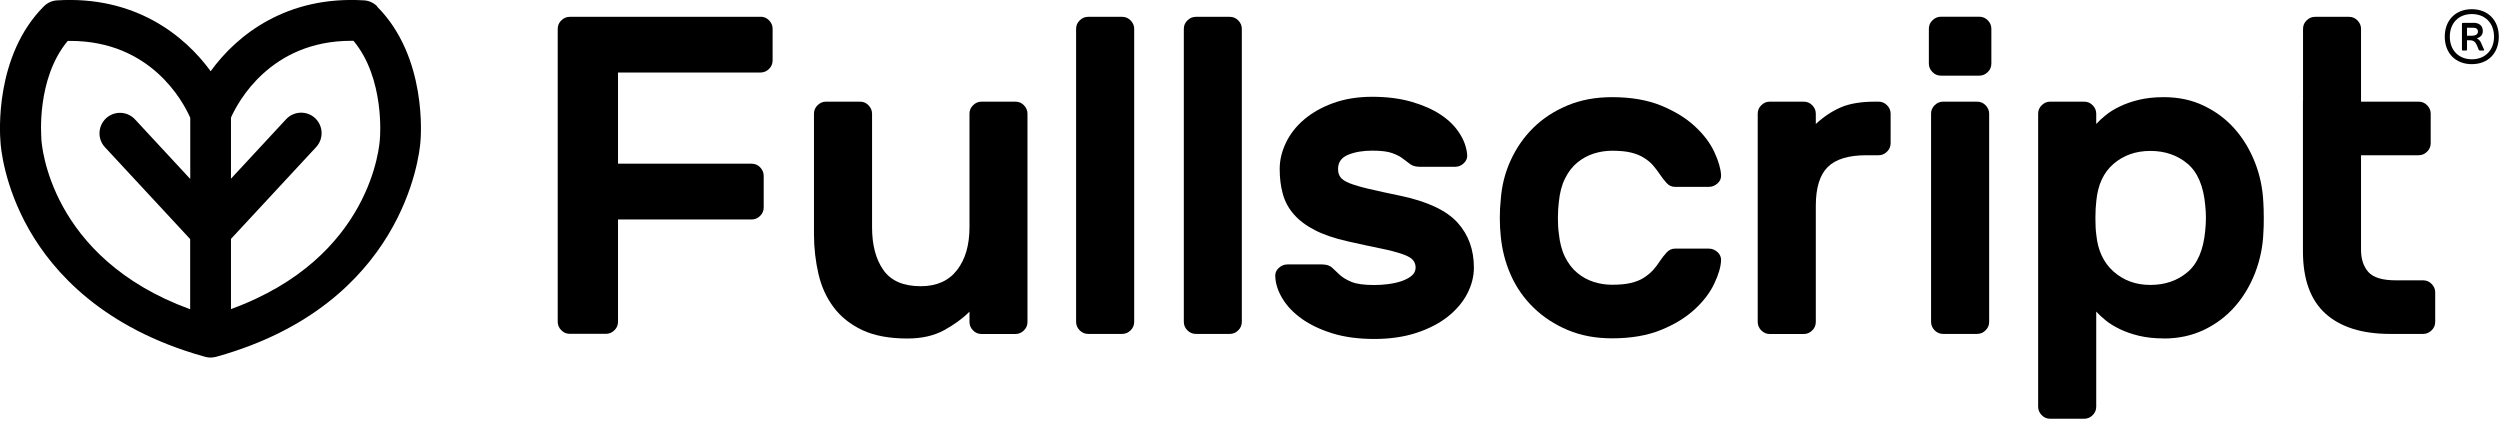
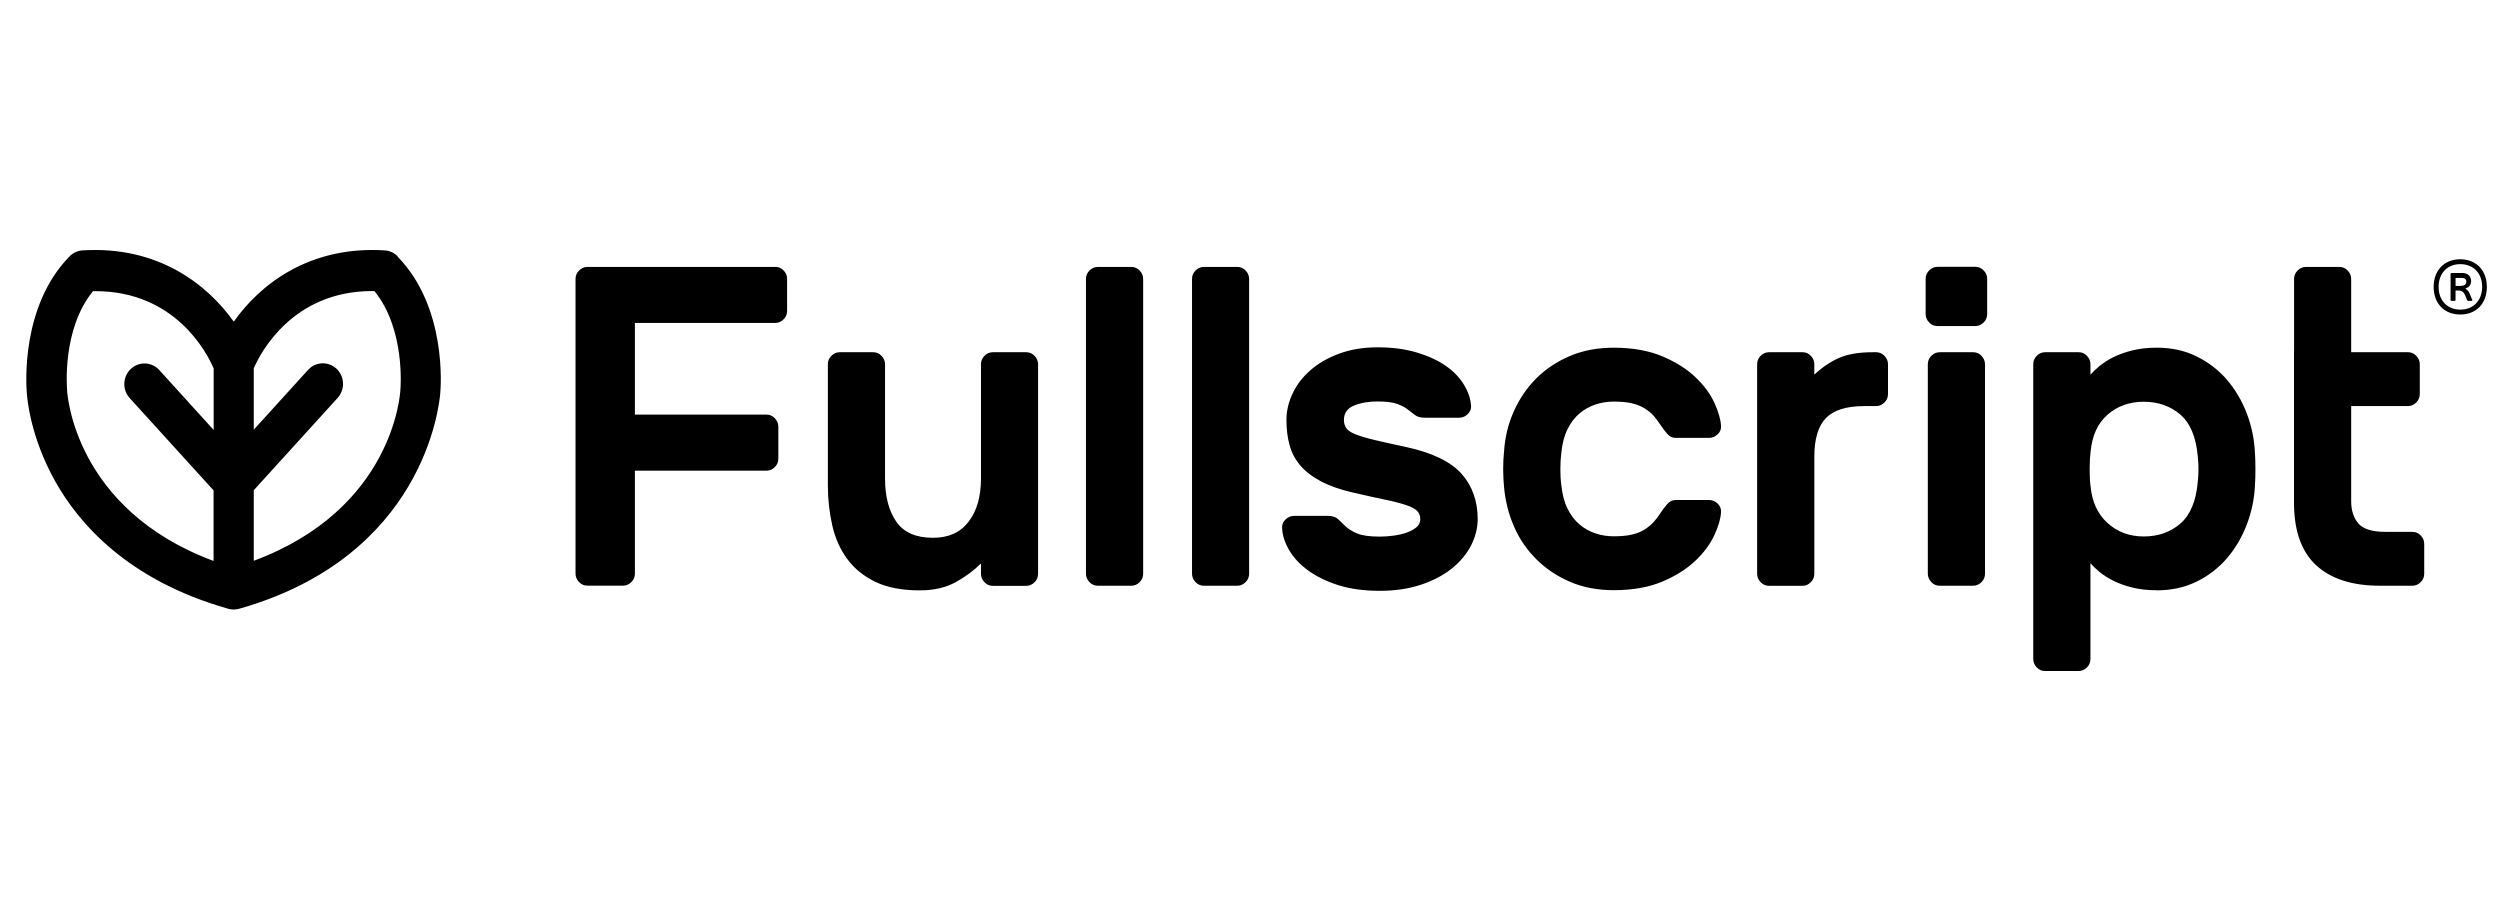
- <svg xmlns="http://www.w3.org/2000/svg" id="Layer_1" data-name="Layer 1" width="272" height="46" viewBox="0 0 272 46">
-   <path d="M41.04.69c-.38-.38-.89-.62-1.43-.65-8.38-.52-13.81,3.72-16.69,7.71C20.03,3.77,14.6-.48,6.21.04c-.55.03-1.06.27-1.44.65C-.61,6.08-.02,14.57.05,15.4c.03.6.38,4.79,3.12,9.59,2.62,4.6,8.04,10.71,18.97,13.78.05.02.12.03.17.05.04.01.08.02.13.03.05.01.11.02.17.03.1.02.2.02.29.02s.19,0,.28-.02c.05,0,.1-.02.15-.02.05,0,.09-.02.14-.03.06-.02.13-.03.19-.05,20.2-5.68,21.96-21.81,22.08-23.32.05-.49.79-9.24-4.72-14.75h0ZM20.69,19.46l-.02-.02-5.98-6.45c-.83-.9-2.25-.96-3.15-.12-.9.84-.96,2.25-.12,3.15l9.25,9.97.02.02v7.63h-.02C5.36,28.05,4.53,15.68,4.5,15.14c0-.04,0-.08,0-.12,0-.07-.58-6.44,2.87-10.57h.27c8.8,0,12.3,6.65,13.04,8.32,0,.01.01.02.02.04v6.64ZM41.33,15.02s0,.08,0,.11c-.03.55-.86,12.91-16.18,18.49,0,0-.01,0-.02,0v-7.63l.02-.02,9.25-9.97c.83-.9.78-2.31-.12-3.15-.9-.83-2.31-.78-3.15.12l-5.98,6.45-.02.02v-6.64s.01-.03.02-.05c.74-1.65,4.28-8.31,13.05-8.31h.26c3.43,4.11,2.88,10.5,2.88,10.57h0Z" />
-   <path d="M82.75,1.82c.36,0,.67.13.92.39.26.26.39.57.39.92v3.45c0,.36-.13.67-.39.92-.26.26-.57.39-.92.39h-15.51v9.92h14.54c.36,0,.67.13.92.39s.39.57.39.92v3.45c0,.36-.13.67-.39.92-.26.26-.57.39-.92.39h-14.54v11.13c0,.36-.13.67-.39.92-.26.26-.57.39-.92.39h-3.94c-.36,0-.67-.13-.92-.39-.26-.26-.39-.57-.39-.92V3.14c0-.36.13-.67.39-.92.26-.26.57-.39.92-.39h20.76,0Z" />
-   <path d="M88.56,12.37c0-.36.13-.67.39-.92.26-.26.57-.39.92-.39h3.7c.36,0,.67.13.92.39s.39.57.39.92v12.35c0,1.94.41,3.5,1.24,4.67.82,1.17,2.18,1.75,4.06,1.75,1.72,0,3.03-.58,3.94-1.75.91-1.17,1.36-2.72,1.36-4.67v-12.35c0-.36.13-.67.39-.92.26-.26.57-.39.92-.39h3.69c.36,0,.67.13.92.39.25.26.39.57.39.92v22.66c0,.36-.13.67-.39.92-.26.26-.57.39-.92.39h-3.69c-.36,0-.67-.13-.92-.39-.26-.26-.39-.57-.39-.92v-1.12c-.75.75-1.67,1.42-2.77,2.02-1.1.6-2.43.9-3.99.9-1.98,0-3.61-.31-4.91-.92-1.3-.62-2.33-1.44-3.11-2.48-.78-1.04-1.33-2.24-1.65-3.62-.32-1.38-.49-2.83-.49-4.35v-13.07h0Z" />
-   <path d="M123.4,35.02c0,.36-.13.67-.39.92-.26.26-.57.39-.92.39h-3.7c-.36,0-.67-.13-.92-.39-.26-.26-.39-.57-.39-.92V3.14c0-.36.13-.67.39-.92.26-.26.57-.39.92-.39h3.7c.36,0,.66.13.92.39.26.26.39.57.39.92v31.89Z" />
-   <path d="M135.11,35.02c0,.36-.13.67-.39.92-.26.26-.57.39-.92.39h-3.69c-.36,0-.67-.13-.92-.39-.26-.26-.39-.57-.39-.92V3.14c0-.36.13-.67.39-.92.26-.26.57-.39.92-.39h3.69c.36,0,.67.13.92.39.26.26.39.57.39.92v31.89Z" />
-   <path d="M169.6,21.99c-.06.49-.1,1.05-.1,1.7s.03,1.22.1,1.7c.1,1,.32,1.86.68,2.58.36.71.8,1.29,1.34,1.73.53.44,1.12.76,1.77.97.65.21,1.31.31,1.99.31.81,0,1.49-.06,2.04-.19.55-.13,1.02-.31,1.41-.56.39-.25.72-.52,1-.82.28-.31.55-.66.8-1.05.19-.29.42-.58.68-.87.26-.29.57-.44.92-.44h3.7c.36,0,.67.13.95.39.27.26.4.57.37.92-.03.68-.27,1.51-.73,2.48-.45.97-1.16,1.91-2.11,2.79-.96.89-2.18,1.65-3.67,2.26s-3.27.92-5.35.92c-1.78,0-3.39-.3-4.81-.9-1.43-.6-2.67-1.41-3.72-2.43-1.05-1.02-1.88-2.2-2.48-3.55-.6-1.35-.96-2.76-1.1-4.25-.06-.58-.1-1.23-.1-1.94s.03-1.38.1-1.99c.1-1.49.45-2.92,1.07-4.28.62-1.36,1.44-2.55,2.48-3.57,1.04-1.02,2.28-1.83,3.72-2.43,1.44-.6,3.05-.9,4.84-.9,2.07,0,3.85.31,5.35.92,1.49.62,2.72,1.37,3.67,2.26.96.89,1.66,1.82,2.11,2.79.45.97.69,1.8.73,2.48.03.36-.09.67-.37.92-.28.26-.59.39-.95.39h-3.7c-.36,0-.66-.14-.92-.44-.26-.29-.49-.58-.68-.87-.26-.39-.53-.74-.8-1.05-.27-.31-.61-.58-1-.82s-.86-.43-1.41-.56-1.23-.19-2.04-.19c-.68,0-1.35.11-1.99.31-.65.21-1.24.54-1.77.97-.54.44-.98,1.01-1.34,1.73-.36.71-.58,1.57-.68,2.58Z" />
-   <path d="M203.06,16.89c-1.94,0-3.35.43-4.21,1.29-.86.86-1.29,2.26-1.29,4.21v12.64c0,.36-.13.67-.39.92-.26.26-.57.39-.92.39h-3.7c-.36,0-.66-.13-.92-.39-.26-.26-.39-.57-.39-.92V12.37c0-.36.13-.67.39-.92.26-.26.57-.39.92-.39h3.7c.36,0,.67.13.92.39.26.26.39.57.39.92v1.12c.84-.78,1.74-1.38,2.7-1.8.96-.42,2.21-.63,3.77-.63h.36c.36,0,.66.13.92.39.26.26.39.57.39.92v3.21c0,.36-.13.67-.39.92-.26.26-.57.39-.92.39h-1.33Z" />
-   <path d="M215.35,1.82c.36,0,.67.13.92.39.26.26.39.57.39.92v3.79c0,.36-.13.67-.39.92-.26.26-.57.39-.92.39h-4.18c-.36,0-.67-.13-.92-.39-.26-.26-.39-.57-.39-.92v-3.79c0-.36.13-.67.39-.92.26-.26.57-.39.92-.39h4.18ZM216.42,35.02c0,.36-.13.67-.39.92-.26.26-.57.39-.92.39h-3.7c-.36,0-.67-.13-.92-.39-.26-.26-.39-.57-.39-.92V12.37c0-.36.13-.67.39-.92.26-.26.57-.39.92-.39h3.7c.36,0,.67.13.92.39s.39.57.39.92v22.65h0Z" />
-   <path d="M235.41,36.82c-1,0-1.91-.1-2.7-.29s-1.49-.44-2.09-.73c-.6-.29-1.11-.61-1.53-.95-.42-.34-.76-.66-1.02-.95v10.35c0,.36-.13.67-.39.92-.26.26-.57.39-.92.39h-3.7c-.36,0-.67-.13-.92-.39-.26-.26-.39-.57-.39-.92V12.37c0-.36.13-.67.39-.92.26-.26.57-.39.92-.39h3.7c.36,0,.66.13.92.39.26.26.39.57.39.92v1.12c.26-.29.6-.61,1.02-.95.42-.34.93-.66,1.53-.95.6-.29,1.3-.54,2.09-.73.8-.19,1.69-.29,2.7-.29,1.62,0,3.09.31,4.4.95,1.31.63,2.43,1.48,3.35,2.53.92,1.05,1.65,2.27,2.19,3.65.54,1.38.83,2.81.9,4.3.03.49.05,1.05.05,1.7s-.01,1.22-.05,1.7c-.06,1.49-.37,2.92-.9,4.3-.54,1.38-1.26,2.59-2.19,3.65-.92,1.05-2.04,1.9-3.35,2.53-1.31.63-2.78.95-4.4.95h0ZM239.93,25.06c.1-.91.1-1.81,0-2.72-.19-2.11-.84-3.62-1.94-4.54-1.1-.92-2.45-1.38-4.03-1.38s-2.92.47-4.01,1.41c-1.09.94-1.71,2.29-1.87,4.03-.06.49-.1,1.1-.1,1.85s.03,1.36.1,1.85c.16,1.68.79,3.02,1.87,3.98,1.09.97,2.42,1.46,4.01,1.46s2.93-.46,4.03-1.38c1.1-.92,1.75-2.44,1.94-4.54Z" />
-   <path d="M250.57,10.95V3.14c0-.36.13-.67.39-.92.26-.26.57-.39.92-.39h3.69c.36,0,.67.13.92.39.26.26.39.57.39.92v7.92h6.27c.36,0,.67.13.92.39.26.26.39.57.39.92v3.21c0,.36-.13.67-.39.92-.26.26-.57.39-.92.39h-6.27v10.3c0,1,.27,1.81.8,2.41.54.6,1.53.9,2.99.9h2.97c.36,0,.67.13.92.39.26.26.39.57.39.92v3.21c0,.36-.13.67-.39.92-.26.26-.57.39-.92.39h-3.6c-3.05,0-5.39-.74-7.03-2.21-1.63-1.48-2.45-3.73-2.45-6.78V10.95Z" />
-   <path d="M154.02,29.12c0-.36-.12-.65-.34-.88-.23-.23-.63-.44-1.2-.63-.57-.19-1.33-.39-2.27-.58-.94-.19-2.15-.45-3.61-.78-1.43-.32-2.62-.73-3.56-1.22-.95-.49-1.7-1.06-2.27-1.71-.57-.65-.97-1.39-1.2-2.22-.23-.83-.34-1.73-.34-2.71s.23-1.93.69-2.88c.45-.94,1.11-1.78,1.97-2.51.86-.73,1.91-1.33,3.15-1.78s2.65-.69,4.25-.69,3.01.18,4.27.54c1.25.36,2.32.83,3.19,1.41.88.58,1.56,1.26,2.05,2.03.49.76.76,1.53.83,2.32.03.36-.09.67-.37.93-.27.26-.59.39-.95.39h-3.75c-.49,0-.85-.09-1.1-.27-.24-.18-.51-.38-.81-.61-.29-.23-.68-.43-1.17-.61-.49-.18-1.22-.27-2.19-.27s-1.84.14-2.59.44-1.12.82-1.12,1.56c0,.36.09.66.27.9.18.25.52.46,1.02.66.5.19,1.2.4,2.1.61.89.21,2.05.46,3.49.76,2.89.62,4.93,1.59,6.12,2.9,1.19,1.32,1.78,2.95,1.78,4.9,0,.97-.25,1.92-.73,2.85-.49.93-1.2,1.76-2.12,2.49-.93.73-2.07,1.32-3.42,1.76-1.35.44-2.87.66-4.56.66s-3.24-.2-4.56-.61-2.43-.94-3.34-1.59c-.91-.65-1.61-1.38-2.1-2.2-.49-.81-.75-1.61-.78-2.39-.03-.36.09-.67.37-.93.28-.26.59-.39.95-.39h3.75c.49,0,.85.12,1.1.34.25.23.52.49.83.78.31.29.74.55,1.29.78.55.23,1.38.34,2.49.34.49,0,.99-.03,1.51-.1s1-.17,1.44-.32c.44-.15.8-.34,1.1-.58.29-.24.44-.55.44-.9h0Z" />
-   <path d="M271.87,3.99c0,1.8-1.17,2.99-2.94,2.99s-2.94-1.2-2.94-2.99,1.18-2.99,2.94-2.99,2.94,1.2,2.94,2.99ZM266.54,3.99c0,1.47.96,2.46,2.4,2.46s2.41-.99,2.41-2.46-.96-2.46-2.41-2.46-2.4.99-2.4,2.46ZM269.11,2.48c.65,0,1.02.34,1.02.9,0,.41-.26.66-.58.77-.07.02-.07.04,0,.07.22.13.34.29.42.51l.29.66c.03.07,0,.11-.07.11h-.39s-.08-.02-.11-.07l-.2-.49c-.17-.37-.34-.56-.81-.56h-.27v1.03c0,.06-.03.09-.09.09h-.37c-.06,0-.09-.03-.09-.09v-2.83c0-.06.03-.09.09-.09h1.17,0ZM268.4,3.89h.52c.42,0,.68-.15.68-.46,0-.29-.21-.41-.49-.41h-.7v.88Z" />
+ <svg xmlns="http://www.w3.org/2000/svg" height="70" viewBox="0 0 190 70" width="190">
+   <path d="m28.23.487c-.261-.267-.612-.435-.984-.457-5.764-.365-9.499 2.613-11.48 5.415-1.988-2.795-5.723-5.78-11.494-5.415-.378.021-.729.19-.99.457-3.7 3.785-3.295 9.748-3.247 10.331.021.421.261 3.364 2.146 6.735 1.802 3.231 5.53 7.522 13.048 9.678.034.014.083.021.117.035.028.007.055.014.089.021s.076.014.117.021c.069.014.138.014.199.014.062 0 .131 0 .193-.014.034 0 .069-.014.103-.014s.062-.014.096-.021c.041-.014.089-.021.131-.035 13.894-3.989 15.105-15.318 15.187-16.378.034-.344.543-6.489-3.247-10.359zm-13.997 13.182-.014-.014-4.113-4.53c-.571-.632-1.548-.674-2.167-.084s-.66 1.58-.083 2.212l6.362 7.002.014.014v5.359h-.014c-10.531-3.926-11.101-12.614-11.122-12.993 0-.028 0-.056 0-.084 0-.049-.399-4.523 1.974-7.423h.186c6.053 0 8.46 4.67 8.969 5.843 0 .007.007.014.014.028v4.663zm14.197-3.118v.077c-.021.386-.592 9.067-11.129 12.986 0 0-.007 0-.014 0v-5.359l.014-.014 6.362-7.002c.571-.632.537-1.622-.083-2.212-.619-.583-1.589-.548-2.167.084l-4.113 4.53-.014.014v-4.663s.007-.021.014-.035c.509-1.159 2.944-5.836 8.976-5.836h.179c2.359 2.887 1.981 7.374 1.981 7.423zm28.49-9.271c.248 0 .461.091.633.274.179.183.268.4.268.646v2.423c0 .253-.089.471-.268.646-.179.183-.392.274-.633.274h-10.668v6.967h10.001c.248 0 .461.091.633.274.172.183.268.4.268.646v2.423c0 .253-.089.471-.268.646-.179.183-.392.274-.633.274h-10.001v7.817c0 .253-.089.471-.268.646-.179.183-.392.274-.633.274h-2.71c-.248 0-.461-.091-.633-.274-.179-.183-.268-.4-.268-.646v-22.383c0-.253.089-.471.268-.646.179-.183.392-.274.633-.274h14.279zm3.996 7.409c0-.253.089-.471.268-.646.179-.183.392-.274.633-.274h2.545c.248 0 .461.091.633.274.172.183.268.4.268.646v8.674c0 1.362.282 2.458.853 3.28.564.822 1.499 1.229 2.793 1.229 1.183 0 2.084-.407 2.71-1.229.626-.822.935-1.91.935-3.28v-8.674c0-.253.089-.471.268-.646.179-.183.392-.274.633-.274h2.538c.248 0 .461.091.633.274.172.183.268.4.268.646v15.915c0 .253-.089.471-.268.646-.179.183-.392.274-.633.274h-2.538c-.248 0-.461-.091-.633-.274-.179-.183-.268-.4-.268-.646v-.787c-.516.527-1.149.997-1.905 1.419-.757.421-1.671.632-2.744.632-1.362 0-2.483-.218-3.377-.646-.894-.435-1.603-1.011-2.139-1.742s-.915-1.573-1.135-2.542c-.22-.969-.337-1.988-.337-3.055v-9.179zm23.964 15.907c0 .253-.089.471-.268.646-.179.183-.392.274-.633.274h-2.545c-.248 0-.461-.091-.633-.274-.179-.183-.268-.4-.268-.646v-22.39c0-.253.089-.471.268-.646.179-.183.392-.274.633-.274h2.545c.248 0 .454.091.633.274.179.183.268.4.268.646v22.397zm8.054 0c0 .253-.089.471-.268.646-.179.183-.392.274-.633.274h-2.538c-.248 0-.461-.091-.633-.274-.179-.183-.268-.4-.268-.646v-22.39c0-.253.089-.471.268-.646.179-.183.392-.274.633-.274h2.538c.248 0 .461.091.633.274.179.183.268.4.268.646v22.397zm23.723-9.151c-.041.344-.069.737-.069 1.194 0 .457.021.857.069 1.194.069.702.22 1.306.468 1.812.248.499.55.906.922 1.215.365.309.77.534 1.217.681s.901.218 1.369.218c.557 0 1.025-.042 1.403-.133.378-.091.702-.218.97-.393.268-.176.495-.365.688-.576.193-.218.378-.464.55-.737.131-.204.289-.407.468-.611.179-.204.392-.309.633-.309h2.545c.248 0 .461.091.653.274.186.183.275.4.254.646-.021.478-.186 1.06-.502 1.742-.31.681-.798 1.341-1.451 1.959-.66.625-1.499 1.159-2.524 1.587-1.025.428-2.249.646-3.68.646-1.224 0-2.332-.211-3.308-.632-.984-.421-1.836-.99-2.559-1.707-.722-.716-1.293-1.545-1.706-2.493s-.66-1.938-.757-2.985c-.041-.407-.069-.864-.069-1.362s.021-.969.069-1.398c.069-1.046.31-2.051.736-3.006.426-.955.99-1.791 1.706-2.507.715-.716 1.568-1.285 2.559-1.707s2.098-.632 3.329-.632c1.424 0 2.648.218 3.68.646 1.025.435 1.871.962 2.524 1.587.66.625 1.142 1.278 1.451 1.959.31.681.475 1.264.502 1.742.021.253-.062.471-.254.646-.193.183-.406.274-.653.274h-2.545c-.248 0-.454-.098-.633-.309-.179-.204-.337-.407-.468-.611-.179-.274-.365-.52-.55-.737-.186-.218-.42-.407-.688-.576-.268-.169-.592-.302-.97-.393-.378-.091-.846-.133-1.403-.133-.468 0-.929.077-1.369.218-.447.147-.853.379-1.217.681-.371.309-.674.709-.922 1.215-.248.499-.399 1.103-.468 1.812zm23.015-3.582c-1.334 0-2.304.302-2.896.906s-.887 1.587-.887 2.957v8.877c0 .253-.089.471-.268.646-.179.183-.392.274-.633.274h-2.545c-.248 0-.454-.091-.633-.274-.179-.183-.268-.4-.268-.646v-15.915c0-.253.089-.471.268-.646.179-.183.392-.274.633-.274h2.545c.248 0 .461.091.633.274.179.183.268.4.268.646v.787c.578-.548 1.197-.969 1.857-1.264.66-.295 1.52-.442 2.593-.442h.248c.248 0 .454.091.633.274.179.183.268.4.268.646v2.254c0 .253-.089.471-.268.646-.179.183-.392.274-.633.274zm8.453-10.584c.248 0 .461.091.633.274.179.183.268.4.268.646v2.662c0 .253-.089.471-.268.646-.179.183-.392.274-.633.274h-2.875c-.248 0-.461-.091-.633-.274-.179-.183-.268-.4-.268-.646v-2.662c0-.253.089-.471.268-.646.179-.183.392-.274.633-.274zm.736 23.317c0 .253-.089.471-.268.646-.179.183-.392.274-.633.274h-2.545c-.248 0-.461-.091-.633-.274-.179-.183-.268-.4-.268-.646v-15.907c0-.253.089-.471.268-.646.179-.183.392-.274.633-.274h2.545c.248 0 .461.091.633.274.172.183.268.4.268.646zm13.062 1.264c-.688 0-1.314-.07-1.857-.204-.543-.133-1.025-.309-1.438-.513s-.763-.428-1.052-.667c-.289-.239-.523-.464-.702-.667v7.269c0 .253-.089.471-.268.646-.179.183-.392.274-.633.274h-2.545c-.248 0-.461-.091-.633-.274-.179-.183-.268-.4-.268-.646v-22.39c0-.253.089-.471.268-.646.179-.183.392-.274.633-.274h2.545c.248 0 .454.091.633.274.179.183.268.4.268.646v.787c.179-.204.413-.428.702-.667s.64-.464 1.052-.667.894-.379 1.438-.513c.55-.133 1.162-.204 1.857-.204 1.114 0 2.125.218 3.026.667.901.442 1.671 1.039 2.304 1.777.633.737 1.135 1.594 1.506 2.563.371.969.571 1.974.619 3.02.021.344.034.737.034 1.194 0 .457-.007.857-.034 1.194-.041 1.046-.254 2.051-.619 3.02-.371.969-.867 1.819-1.506 2.563-.633.737-1.403 1.334-2.304 1.777-.901.442-1.912.667-3.026.667zm3.109-8.259c.069-.639.069-1.271 0-1.91-.131-1.482-.578-2.542-1.334-3.189-.757-.646-1.685-.969-2.772-.969-1.087 0-2.008.33-2.758.99-.75.66-1.176 1.608-1.286 2.83-.041.344-.069.773-.069 1.299s.021.955.069 1.299c.11 1.18.543 2.121 1.286 2.795.75.681 1.665 1.025 2.758 1.025 1.094 0 2.015-.323 2.772-.969s1.204-1.714 1.334-3.189zm7.318-9.91v-5.485c0-.253.089-.471.268-.646.179-.183.392-.274.633-.274h2.538c.248 0 .461.091.633.274.179.183.268.4.268.646v5.562h4.313c.248 0 .461.091.633.274.179.183.268.4.268.646v2.254c0 .253-.089.471-.268.646-.179.183-.392.274-.633.274h-4.313v7.234c0 .702.186 1.271.55 1.693.371.421 1.052.632 2.057.632h2.043c.248 0 .461.091.633.274.179.183.268.4.268.646v2.254c0 .253-.089.471-.268.646-.179.183-.392.274-.633.274h-2.476c-2.098 0-3.707-.52-4.835-1.552-1.121-1.039-1.685-2.62-1.685-4.762v-11.511zm-66.409 12.761c0-.253-.083-.457-.234-.618-.158-.162-.433-.309-.825-.442-.392-.133-.915-.274-1.561-.407-.647-.133-1.479-.316-2.483-.548-.984-.225-1.802-.513-2.449-.857-.653-.344-1.169-.744-1.561-1.201-.392-.457-.667-.976-.825-1.559-.158-.583-.234-1.215-.234-1.903s.158-1.355.475-2.023c.31-.66.763-1.25 1.355-1.763.592-.513 1.314-.934 2.167-1.25.853-.316 1.823-.485 2.923-.485s2.07.126 2.937.379c.86.253 1.596.583 2.194.99.605.407 1.073.885 1.41 1.426.337.534.523 1.075.571 1.629.021.253-.062.471-.254.653-.186.183-.406.274-.653.274h-2.579c-.337 0-.585-.063-.757-.19-.165-.126-.351-.267-.557-.428-.199-.162-.468-.302-.805-.428-.337-.126-.839-.19-1.506-.19s-1.266.098-1.781.309c-.516.211-.77.576-.77 1.096 0 .253.062.464.186.632.124.176.358.323.702.464.344.133.825.281 1.444.428.612.147 1.41.323 2.4.534 1.988.435 3.391 1.117 4.209 2.037.819.927 1.224 2.072 1.224 3.441 0 .681-.172 1.348-.502 2.002-.337.653-.825 1.236-1.458 1.749-.64.513-1.424.927-2.352 1.236-.929.309-1.974.464-3.136.464-1.162 0-2.229-.14-3.136-.428-.908-.288-1.671-.66-2.297-1.117-.626-.457-1.107-.969-1.444-1.545-.337-.569-.516-1.131-.537-1.679-.021-.253.062-.471.254-.653.193-.183.406-.274.653-.274h2.579c.337 0 .585.084.757.239.172.162.358.344.571.548.213.204.509.386.887.548.378.162.949.239 1.713.239.337 0 .681-.021 1.039-.07s.688-.119.99-.225c.303-.105.55-.239.757-.407.199-.169.303-.386.303-.632zm81.06-17.649c0 1.264-.805 2.1-2.022 2.1-1.217 0-2.022-.843-2.022-2.1 0-1.257.812-2.1 2.022-2.1s2.022.843 2.022 2.1zm-3.666 0c0 1.032.66 1.728 1.651 1.728.99 0 1.658-.695 1.658-1.728 0-1.032-.66-1.728-1.658-1.728-.997 0-1.651.695-1.651 1.728zm1.768-1.06c.447 0 .702.239.702.632 0 .288-.179.464-.399.541-.048.014-.048.028 0 .049.151.091.234.204.289.358l.199.464c.021.049 0 .077-.048.077h-.268s-.055-.014-.076-.049l-.138-.344c-.117-.26-.234-.393-.557-.393h-.186v.723c0 .042-.021.063-.062.063h-.254c-.041 0-.062-.021-.062-.063v-1.988c0-.042.021-.063.062-.063h.805zm-.488.99h.358c.289 0 .468-.105.468-.323 0-.204-.144-.288-.337-.288h-.481v.618z" transform="translate(2 19)" />
</svg>
